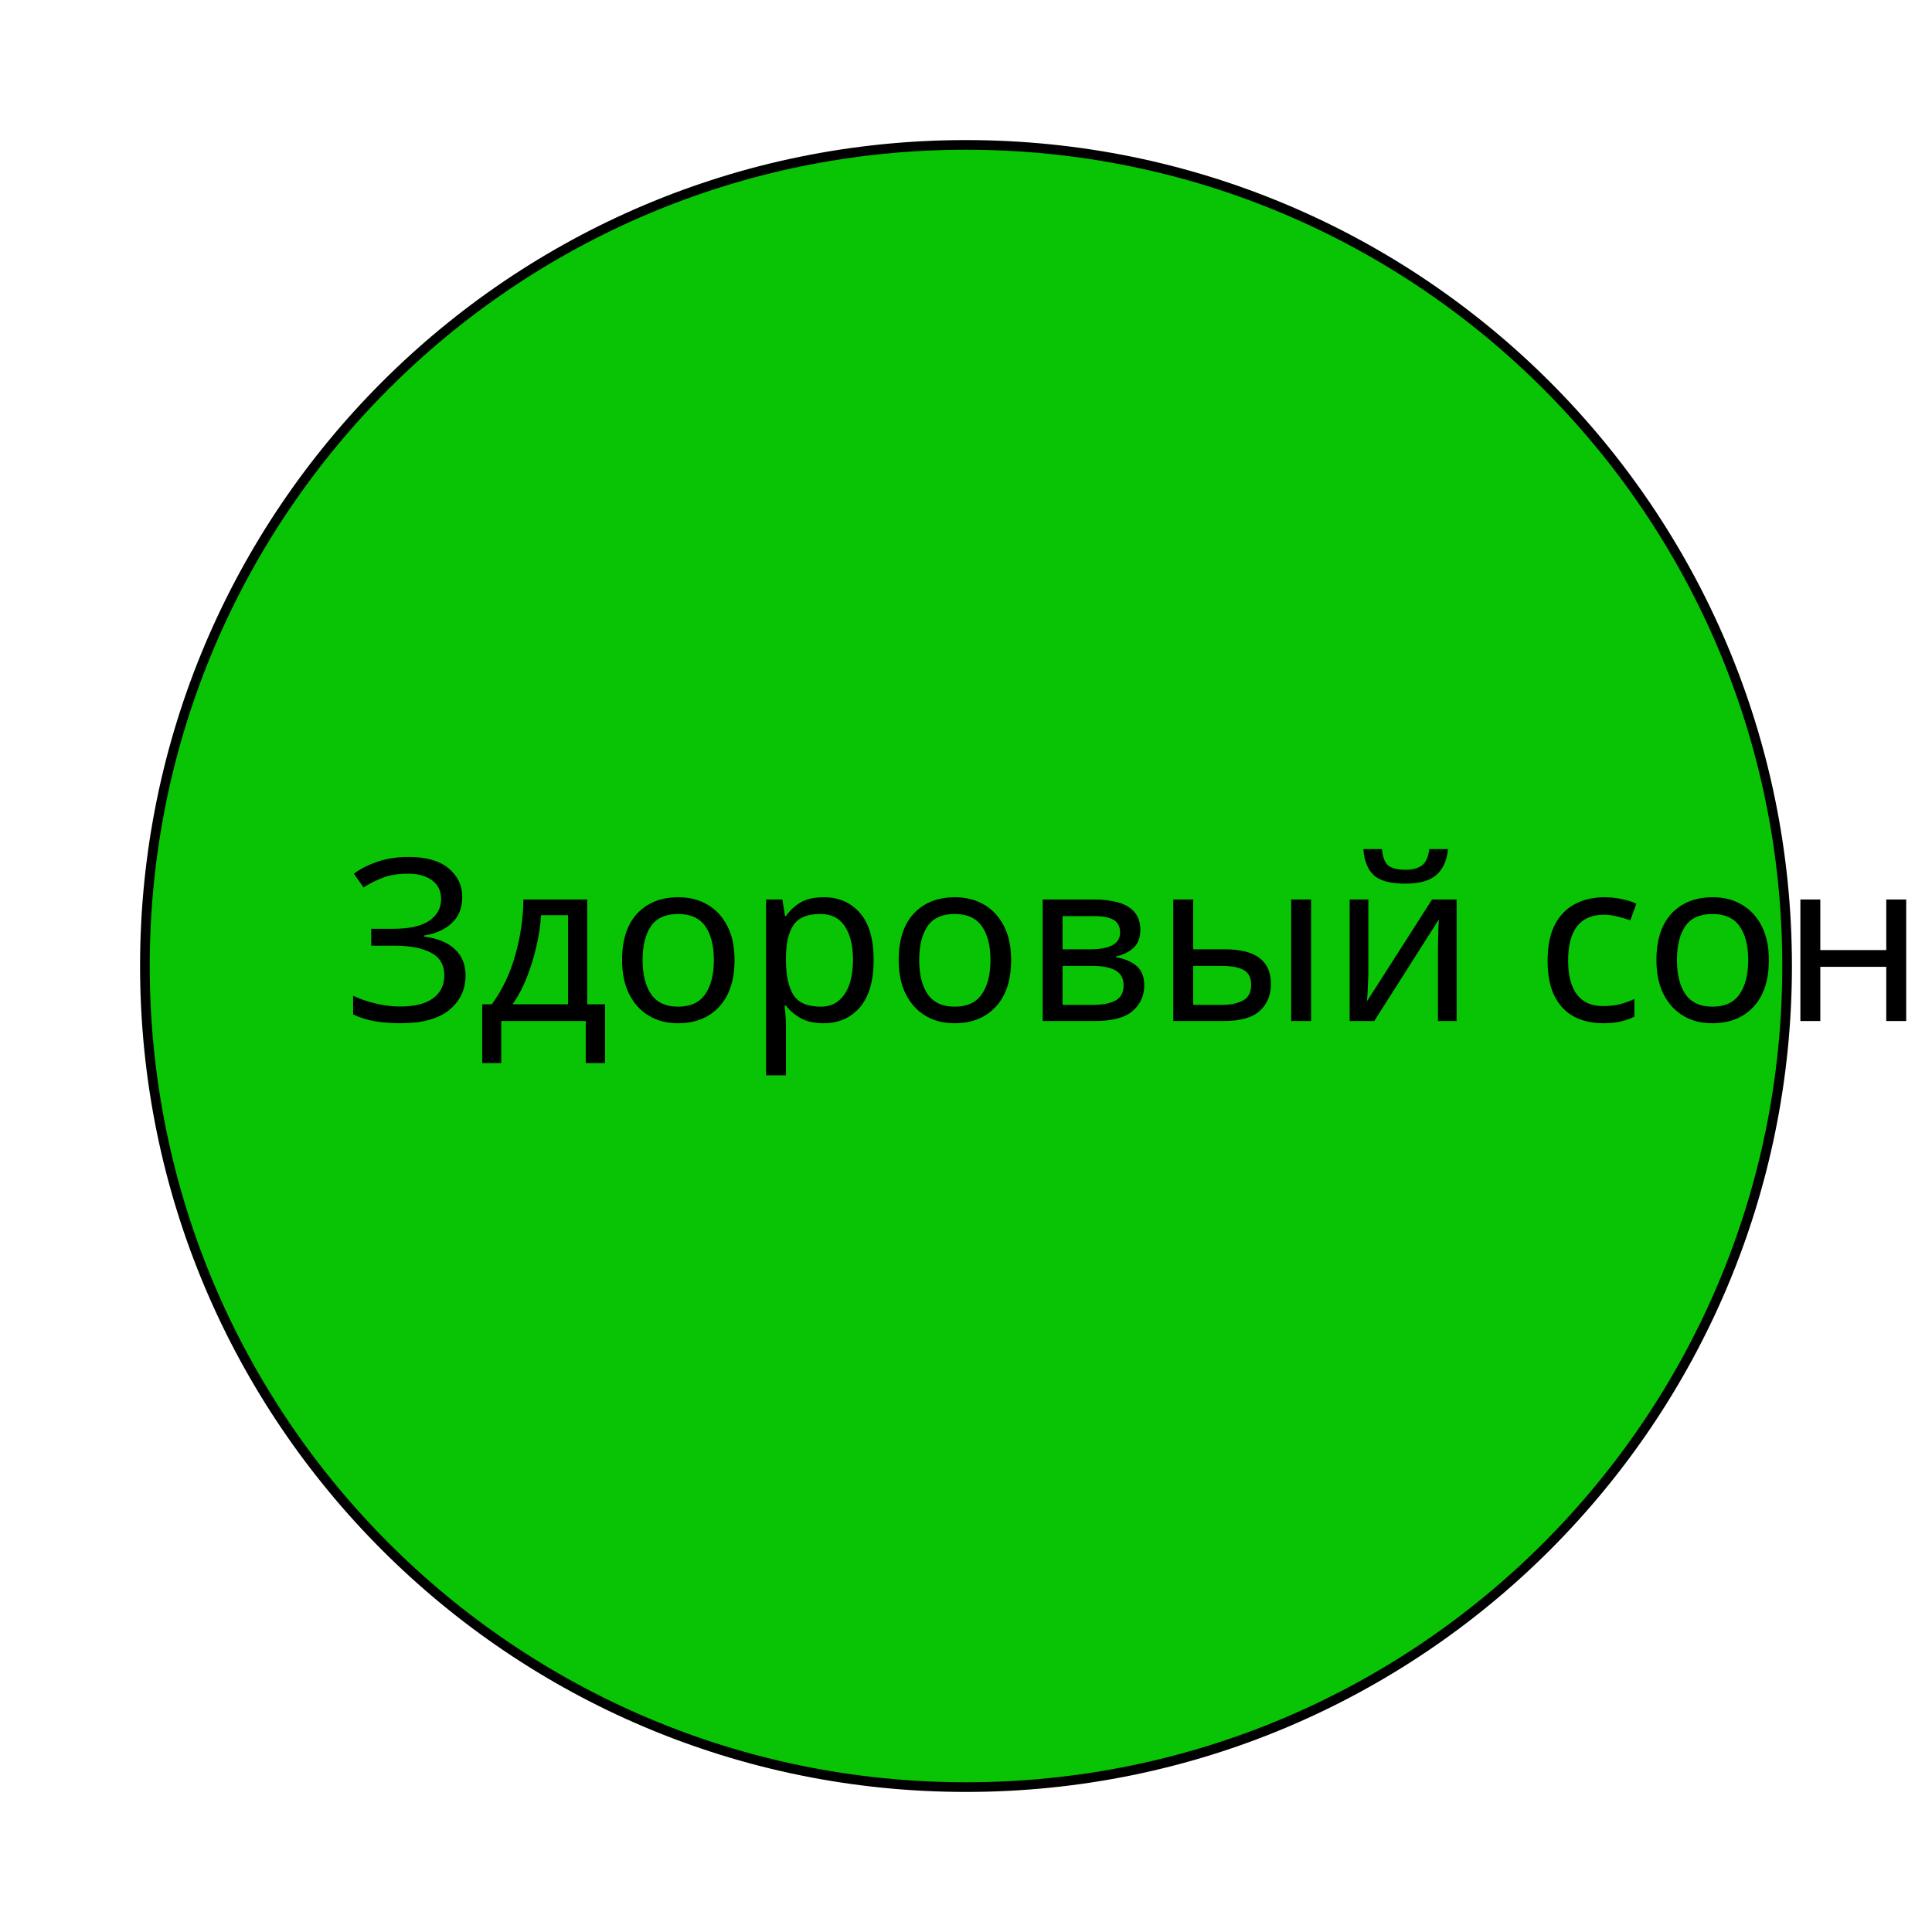
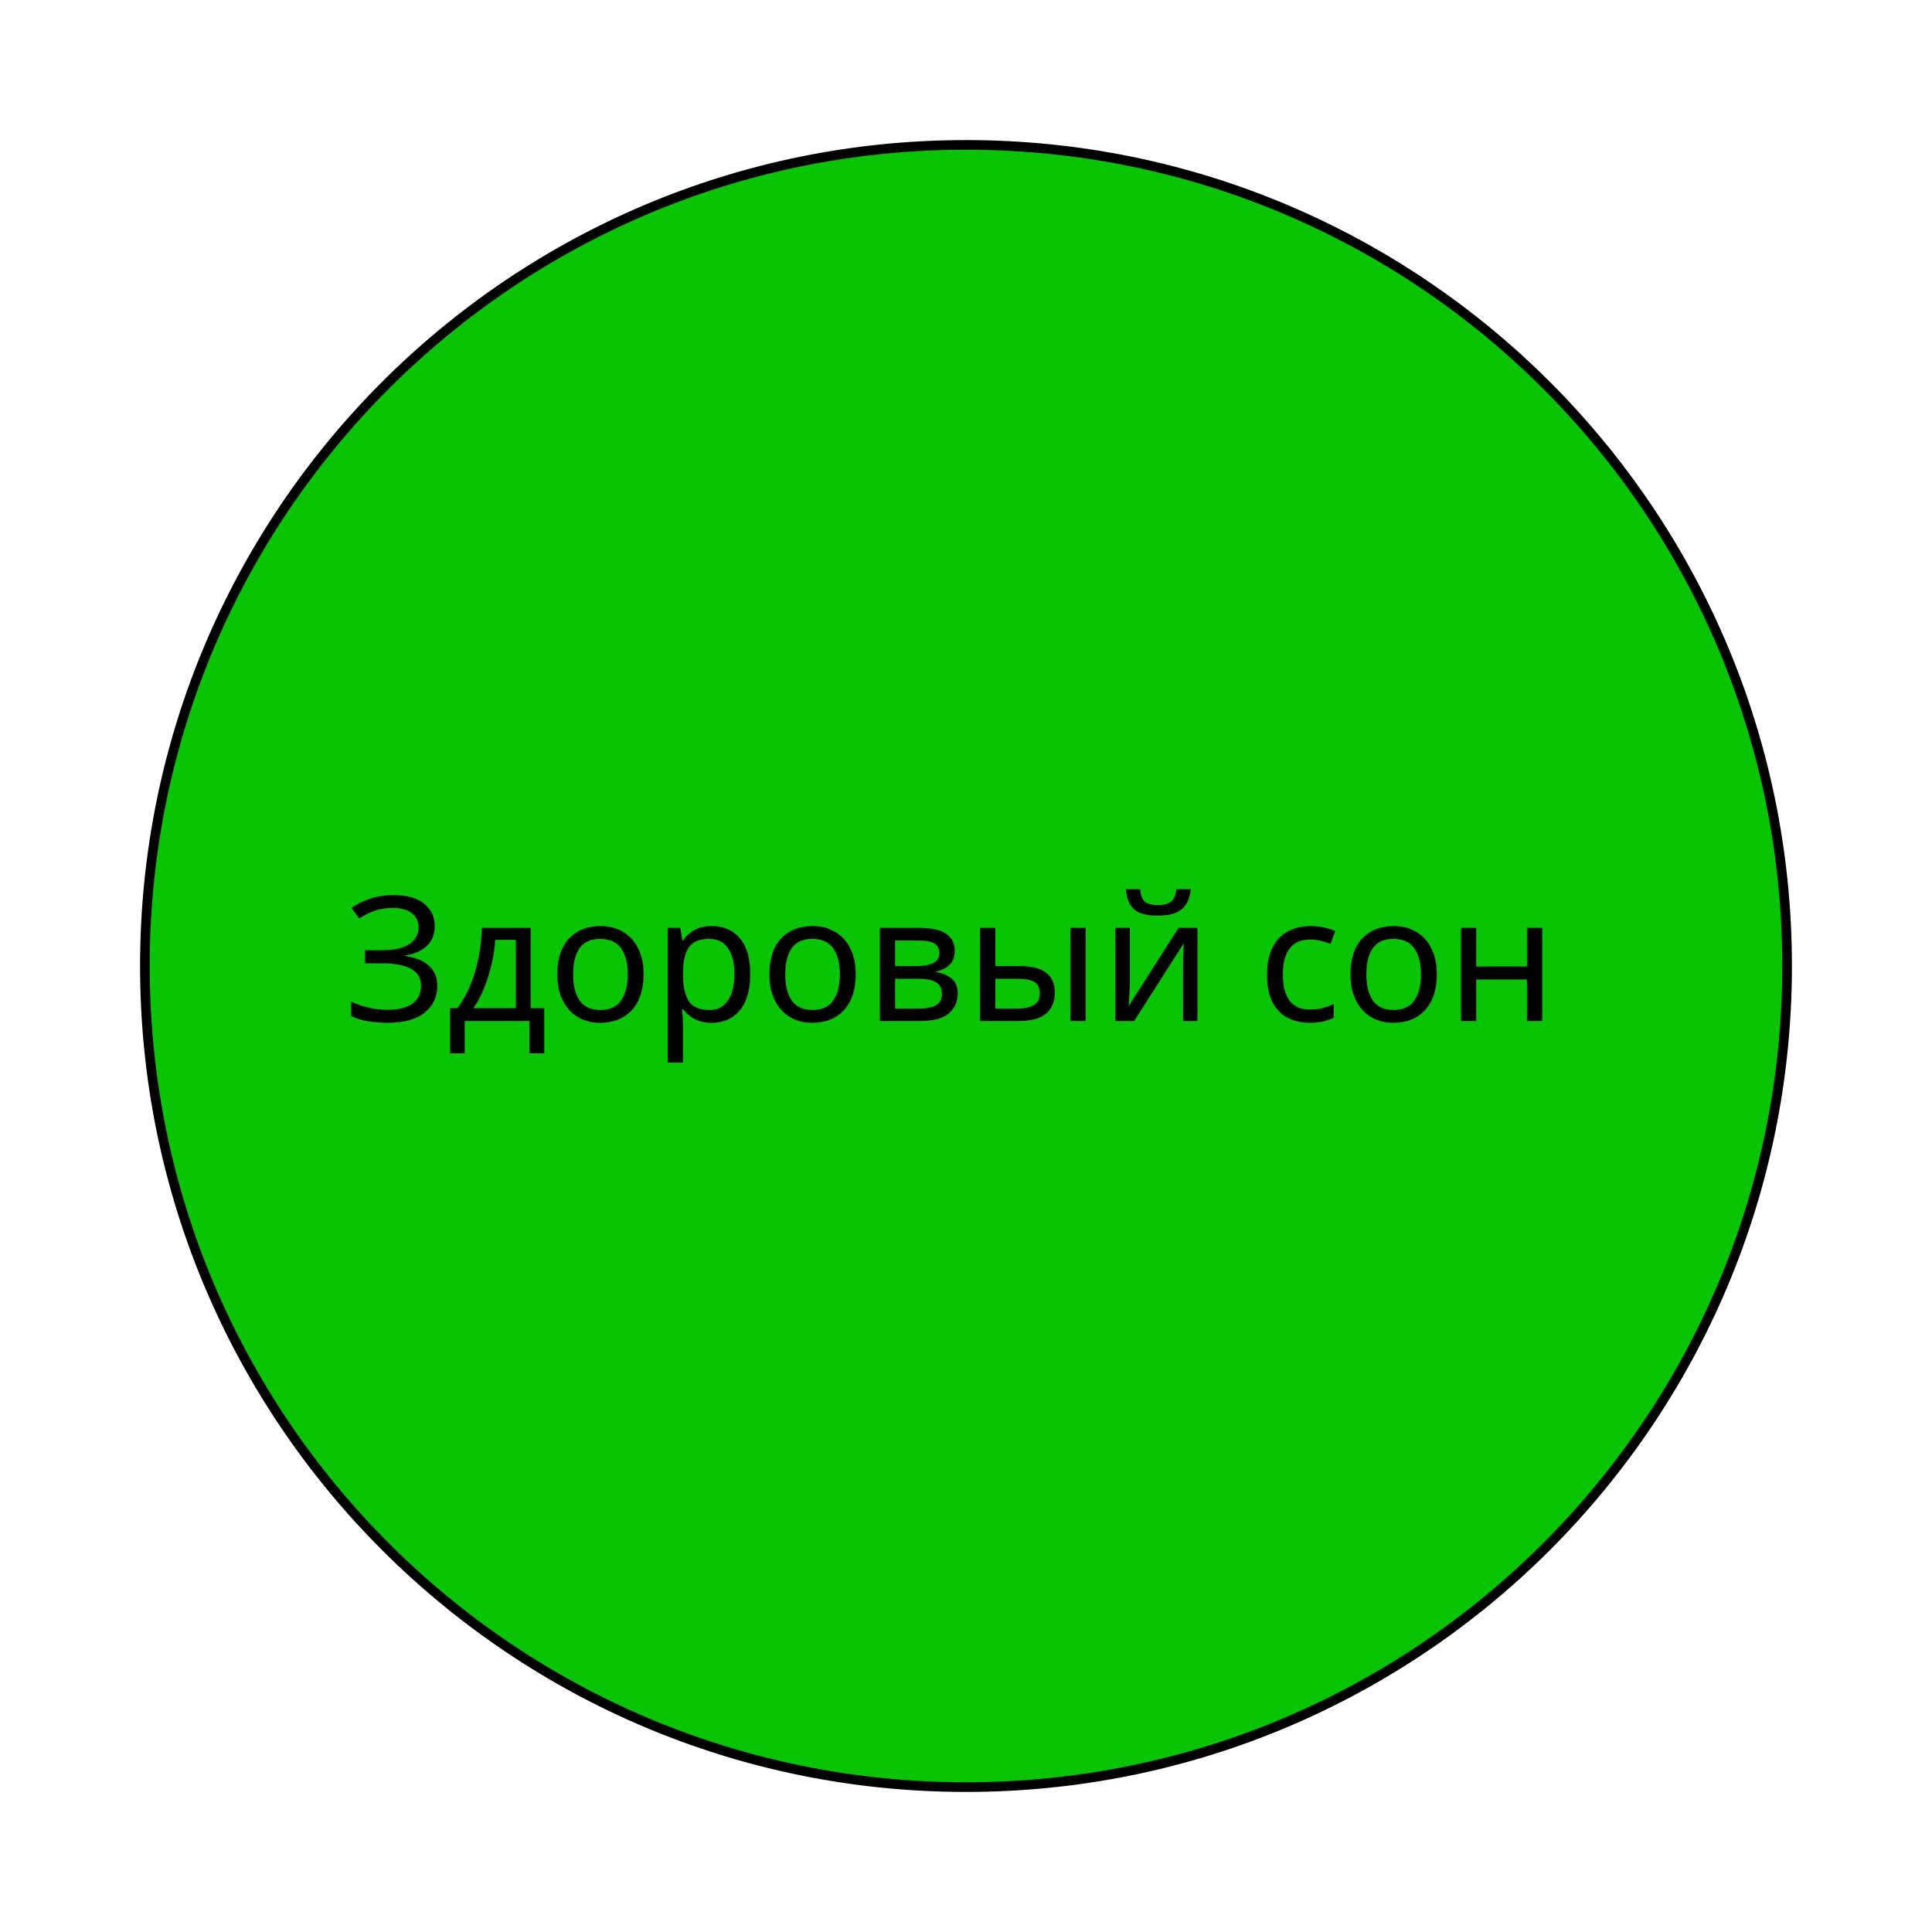
<svg xmlns="http://www.w3.org/2000/svg" version="1.1" id="Слой_1" x="0px" y="0px" viewBox="0 0 200 200" style="enable-background:new 0 0 200 200;" xml:space="preserve">
  <style type="text/css">
	.st0{fill:#09C404;stroke:#000000;stroke-miterlimit:10;}
	.st1{font-family:'MyriadPro-Regular';}
- 	.st2{font-size:23.471px;}
+ 	.st2{font-size:18px;}
</style>
  <circle class="st0" cx="100" cy="100" r="85" />
  <text transform="matrix(1 0 0 1 35.6636 105.6944)" class="st1 st2">Здоровый сон</text>
</svg>
